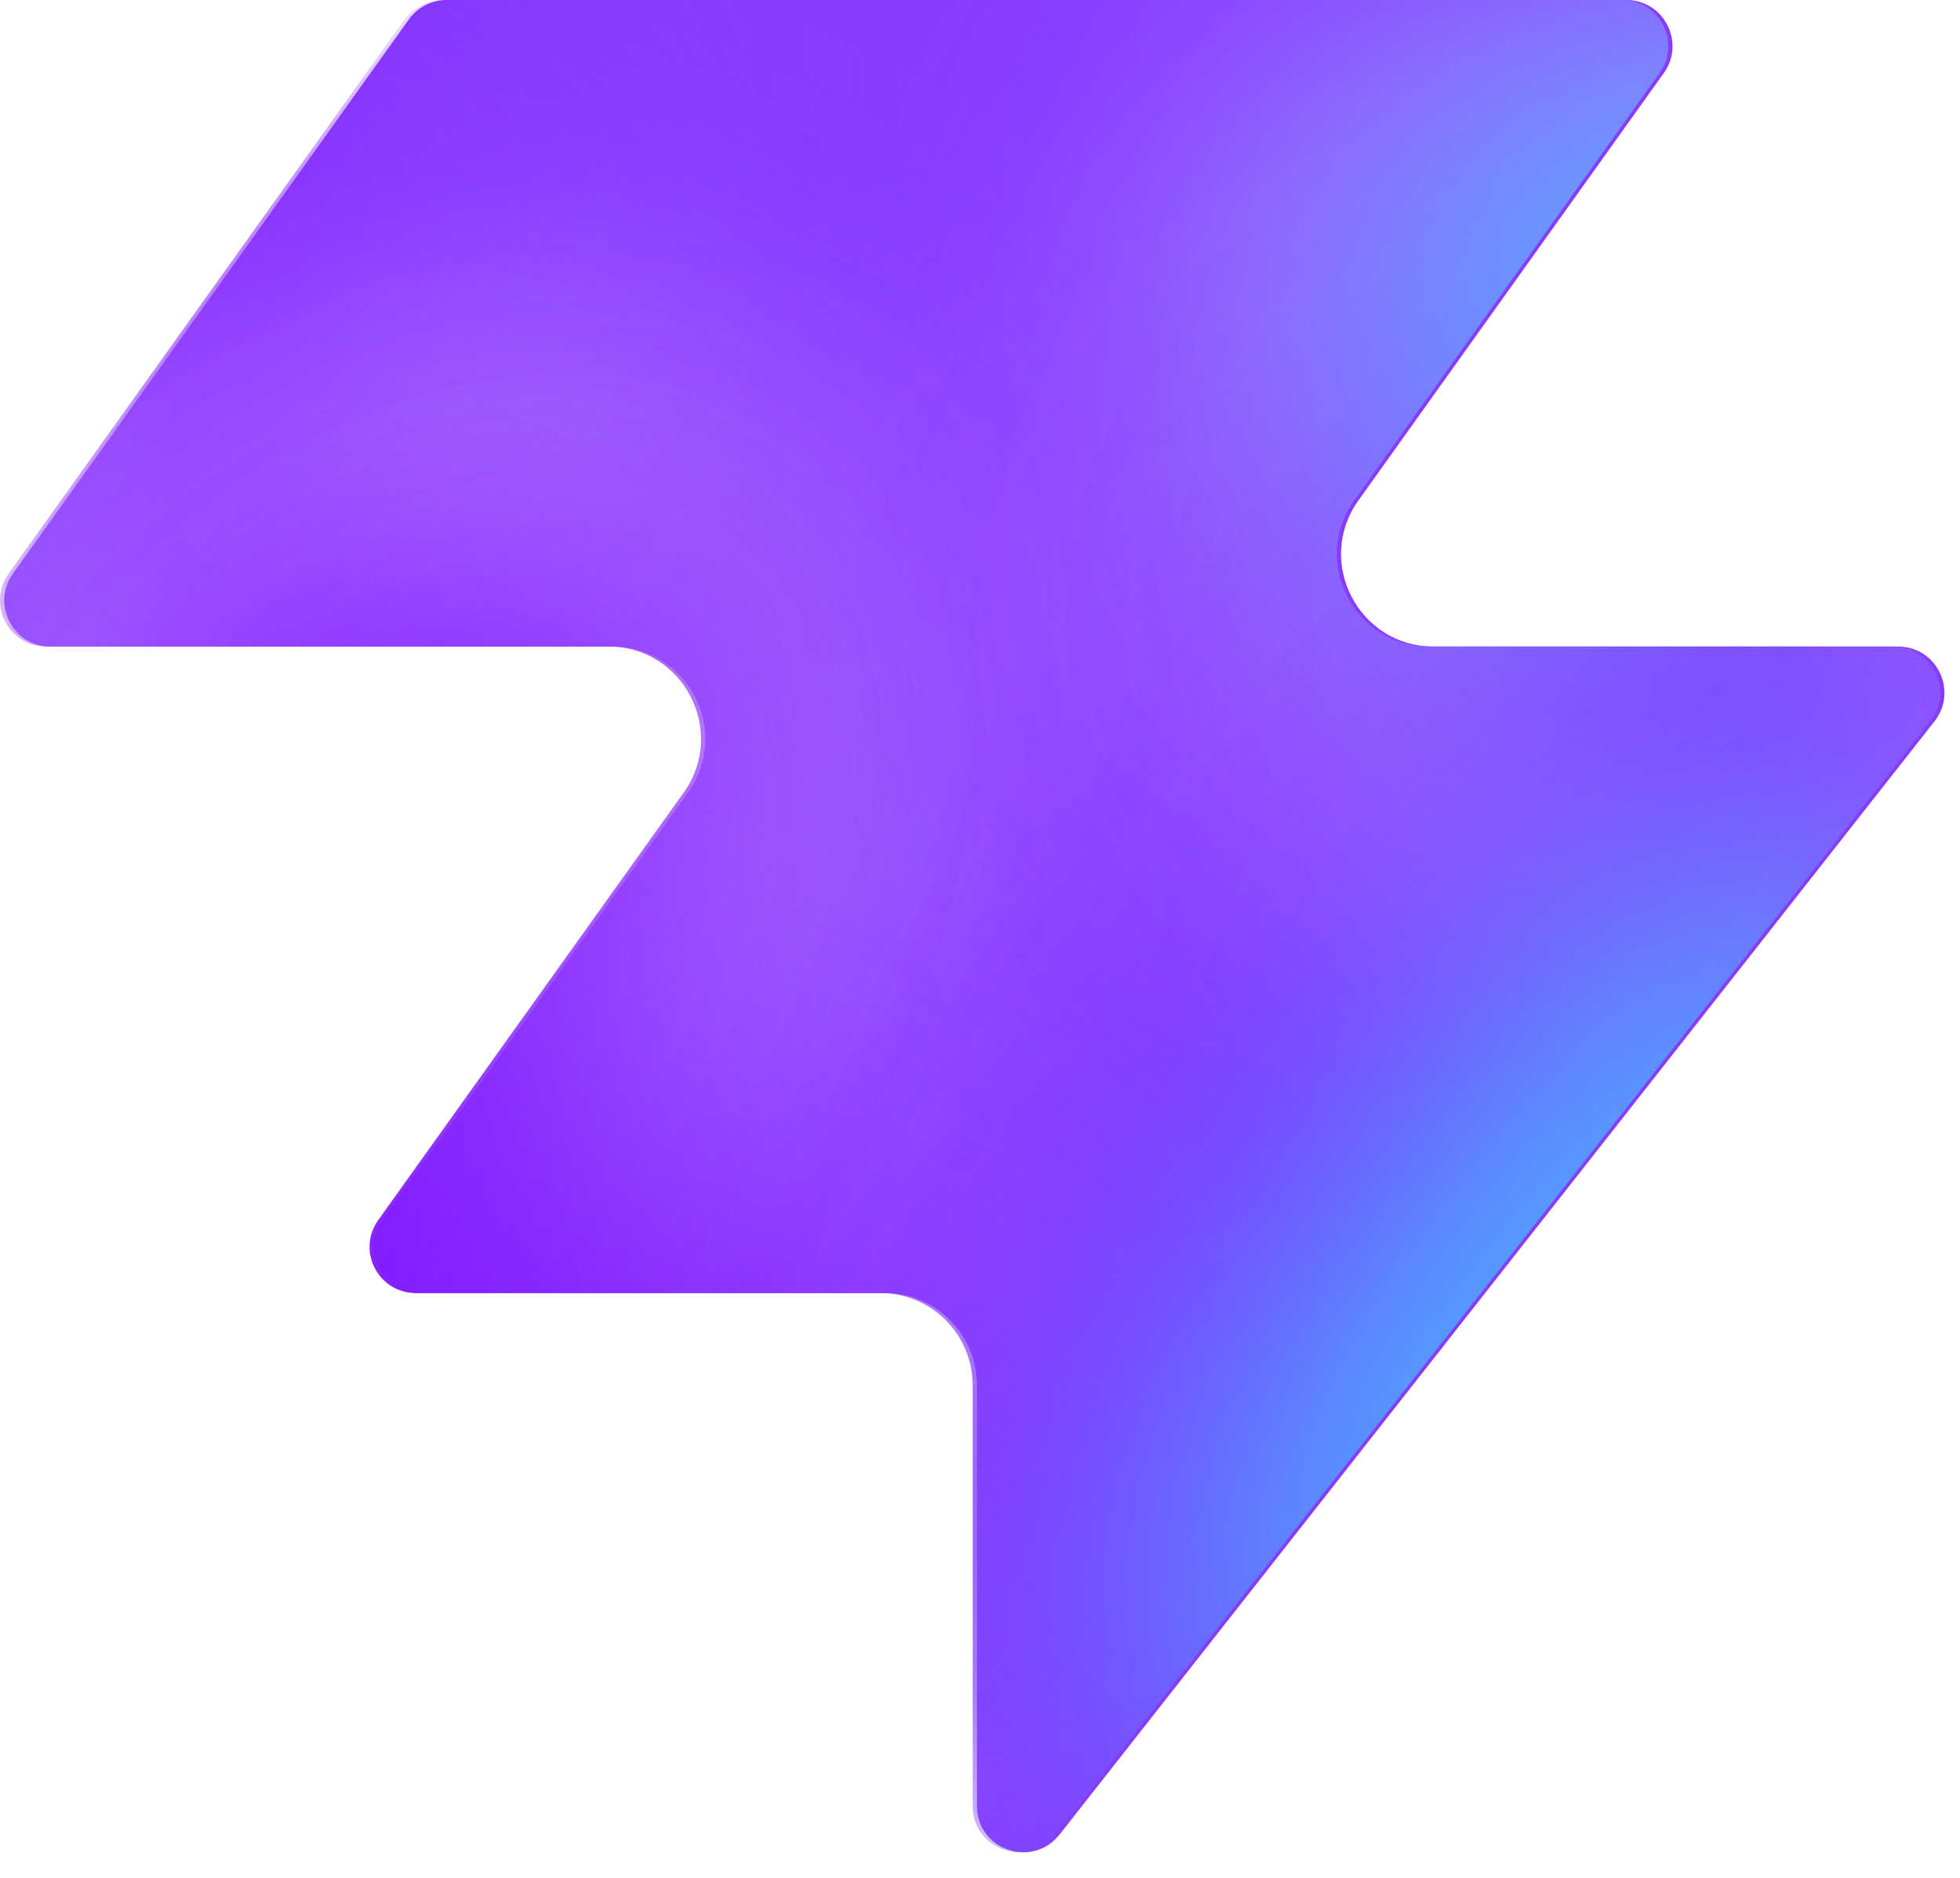
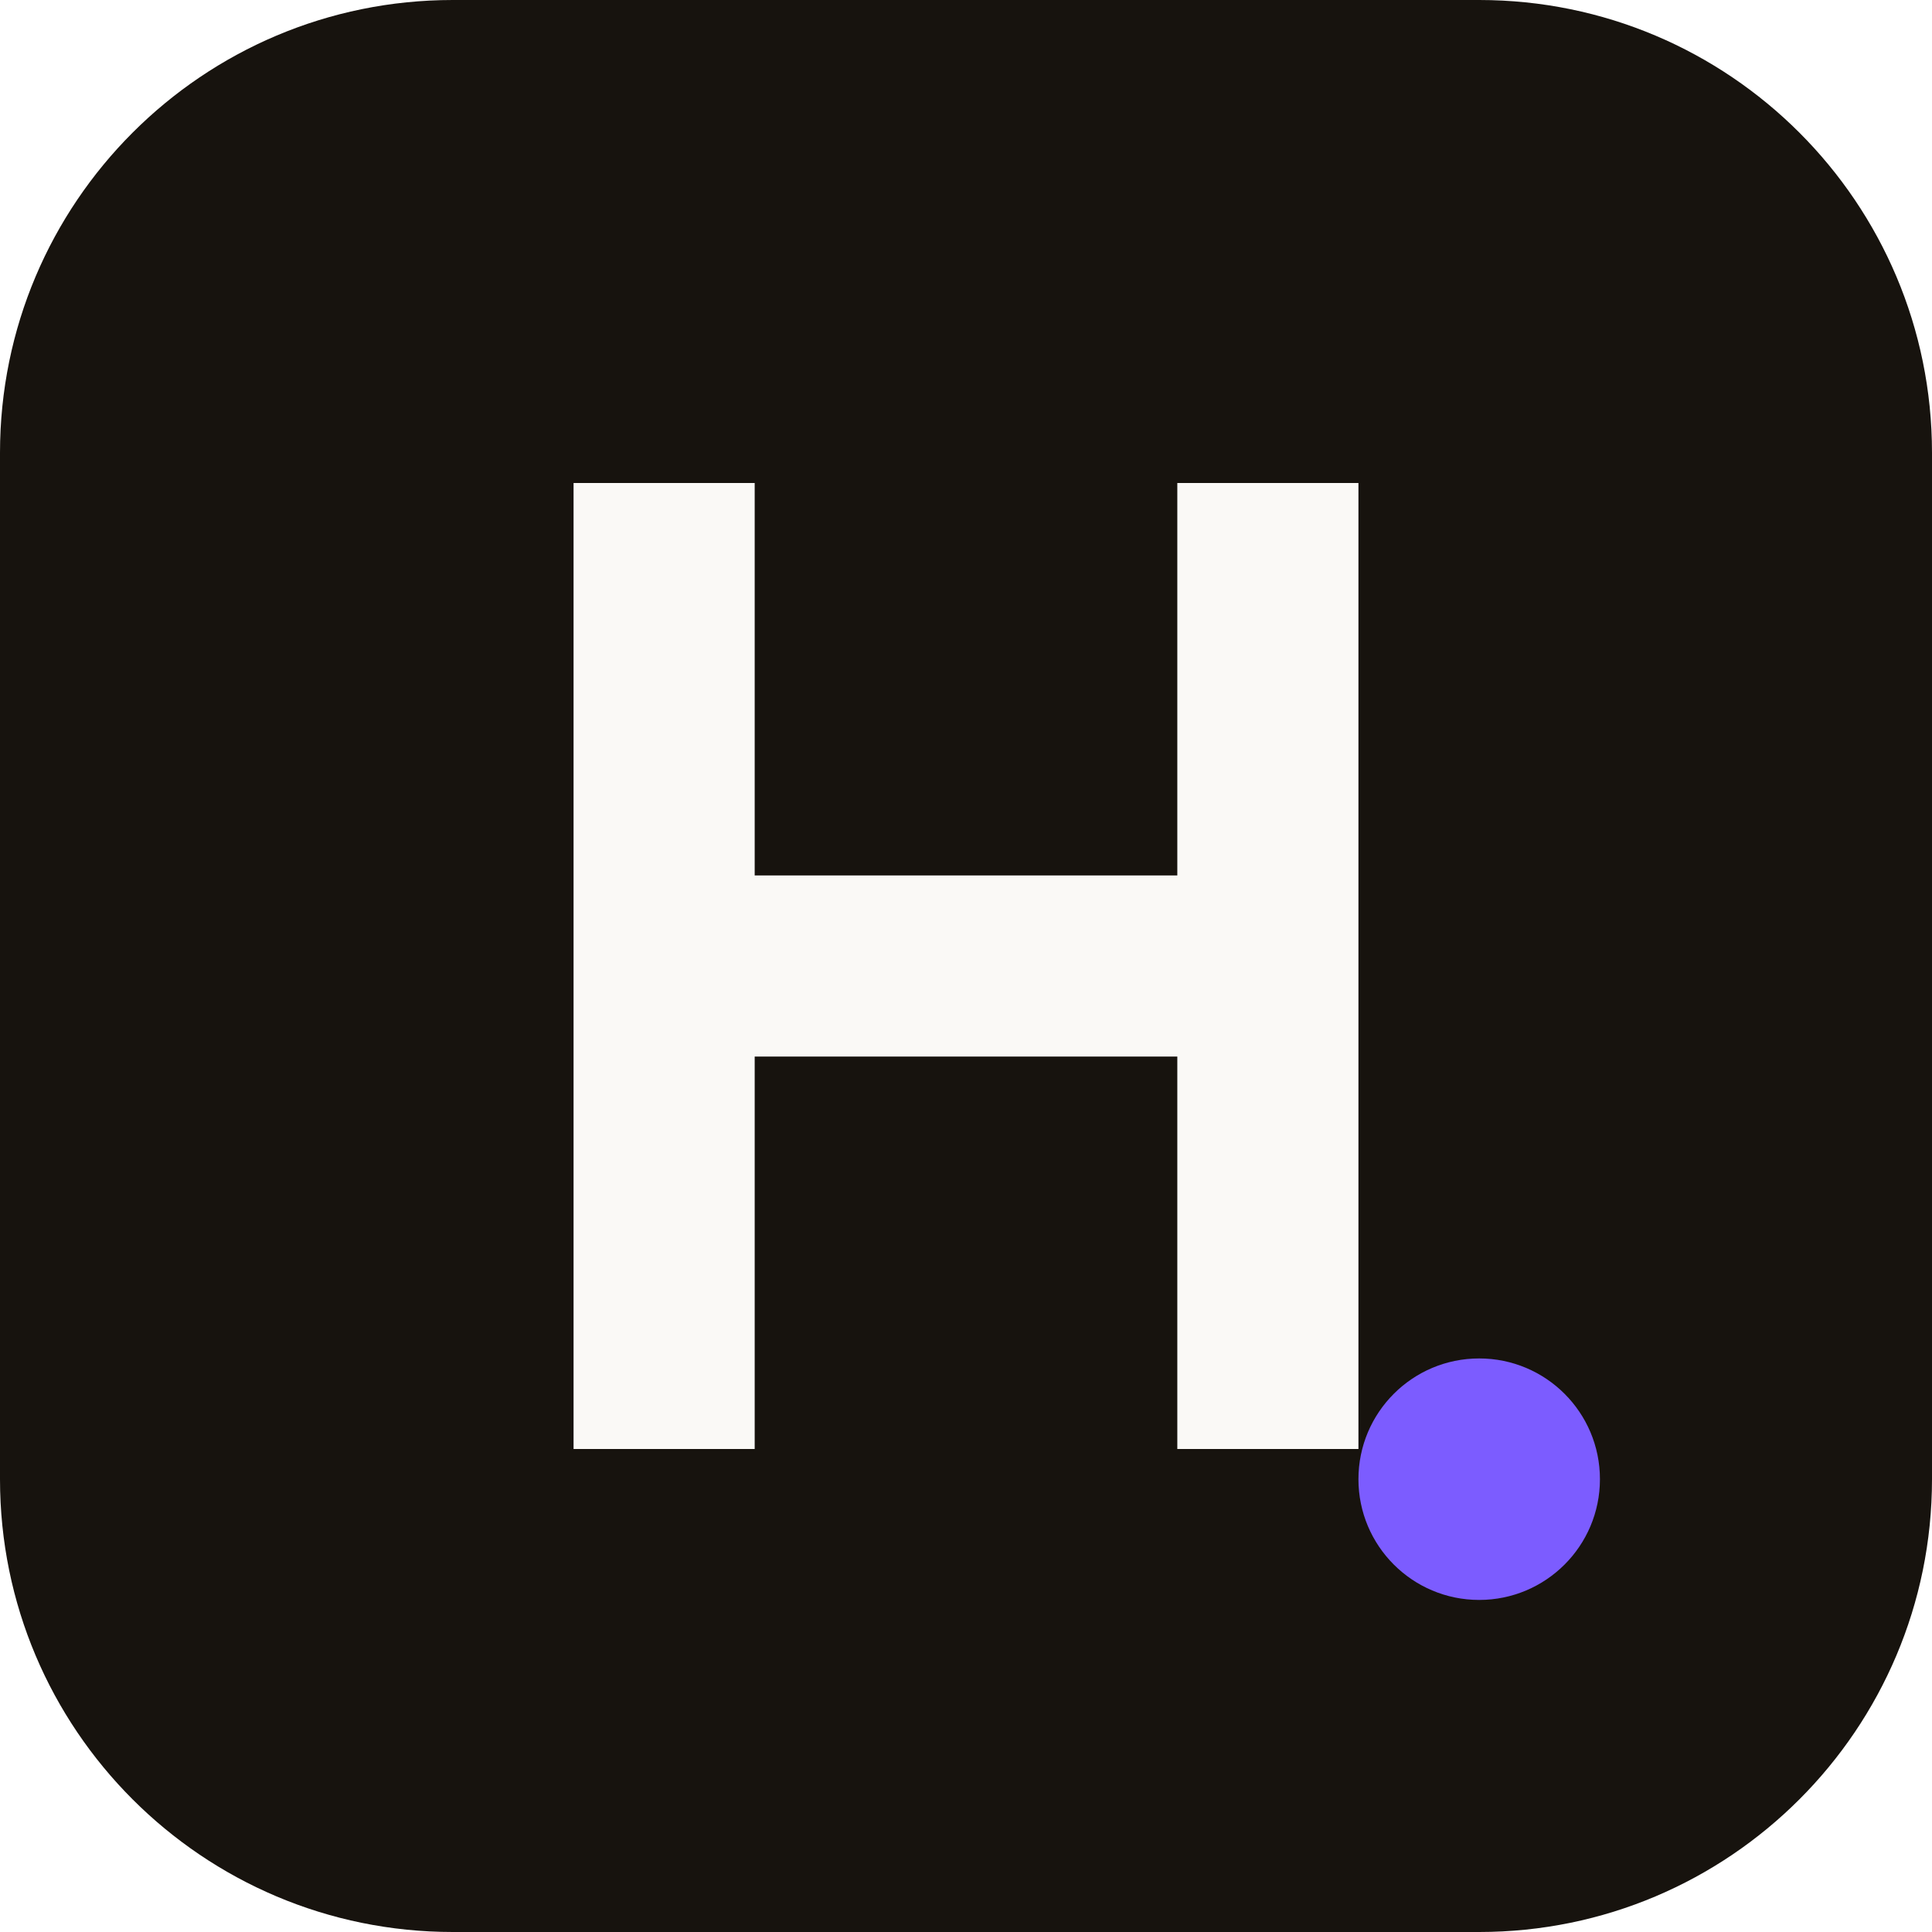
- <svg xmlns="http://www.w3.org/2000/svg" width="48" height="46" fill="none" viewBox="0 0 48 46">
-   <path fill="#863bff" d="M25.946 44.938c-.664.845-2.021.375-2.021-.698V33.937a2.26 2.26 0 0 0-2.262-2.262H10.287c-.92 0-1.456-1.04-.92-1.788l7.48-10.471c1.07-1.497 0-3.578-1.842-3.578H1.237c-.92 0-1.456-1.04-.92-1.788L10.013.474c.214-.297.556-.474.92-.474h28.894c.92 0 1.456 1.04.92 1.788l-7.48 10.471c-1.07 1.498 0 3.579 1.842 3.579h11.377c.943 0 1.473 1.088.89 1.83L25.947 44.94z" style="fill:#863bff;fill:color(display-p3 .525 .23 1);fill-opacity:1" />
-   <mask id="a" width="48" height="46" x="0" y="0" maskUnits="userSpaceOnUse" style="mask-type:alpha">
-     <path fill="#000" d="M25.842 44.938c-.664.844-2.021.375-2.021-.698V33.937a2.26 2.26 0 0 0-2.262-2.262H10.183c-.92 0-1.456-1.04-.92-1.788l7.48-10.471c1.07-1.498 0-3.579-1.842-3.579H1.133c-.92 0-1.456-1.04-.92-1.787L9.91.473c.214-.297.556-.474.92-.474h28.894c.92 0 1.456 1.04.92 1.788l-7.48 10.471c-1.07 1.498 0 3.578 1.842 3.578h11.377c.943 0 1.473 1.088.89 1.832L25.843 44.94z" style="fill:#000;fill-opacity:1" />
-   </mask>
-   <g mask="url(#a)">
-     <g filter="url(#b)">
-       <ellipse cx="5.508" cy="14.704" fill="#ede6ff" rx="5.508" ry="14.704" style="fill:#ede6ff;fill:color(display-p3 .927 .903 1);fill-opacity:1" transform="matrix(.00324 1 1 -.00324 -4.47 31.516)" />
-     </g>
-     <g filter="url(#c)">
-       <ellipse cx="10.399" cy="29.851" fill="#ede6ff" rx="10.399" ry="29.851" style="fill:#ede6ff;fill:color(display-p3 .927 .903 1);fill-opacity:1" transform="matrix(.00324 1 1 -.00324 -39.328 7.883)" />
-     </g>
-     <g filter="url(#d)">
-       <ellipse cx="5.508" cy="30.487" fill="#7e14ff" rx="5.508" ry="30.487" style="fill:#7e14ff;fill:color(display-p3 .492 .077 1);fill-opacity:1" transform="rotate(89.814 -25.913 -14.639)scale(1 -1)" />
-     </g>
-     <g filter="url(#e)">
-       <ellipse cx="5.508" cy="30.599" fill="#7e14ff" rx="5.508" ry="30.599" style="fill:#7e14ff;fill:color(display-p3 .492 .077 1);fill-opacity:1" transform="rotate(89.814 -32.644 -3.334)scale(1 -1)" />
-     </g>
-     <g filter="url(#f)">
-       <ellipse cx="5.508" cy="30.599" fill="#7e14ff" rx="5.508" ry="30.599" style="fill:#7e14ff;fill:color(display-p3 .492 .077 1);fill-opacity:1" transform="matrix(.00324 1 1 -.00324 -34.34 30.47)" />
-     </g>
-     <g filter="url(#g)">
-       <ellipse cx="14.072" cy="22.078" fill="#ede6ff" rx="14.072" ry="22.078" style="fill:#ede6ff;fill:color(display-p3 .927 .903 1);fill-opacity:1" transform="rotate(93.35 24.506 48.493)scale(-1 1)" />
-     </g>
-     <g filter="url(#h)">
-       <ellipse cx="3.47" cy="21.501" fill="#7e14ff" rx="3.47" ry="21.501" style="fill:#7e14ff;fill:color(display-p3 .492 .077 1);fill-opacity:1" transform="rotate(89.009 28.708 47.59)scale(-1 1)" />
-     </g>
-     <g filter="url(#i)">
-       <ellipse cx="3.47" cy="21.501" fill="#7e14ff" rx="3.47" ry="21.501" style="fill:#7e14ff;fill:color(display-p3 .492 .077 1);fill-opacity:1" transform="rotate(89.009 28.708 47.59)scale(-1 1)" />
-     </g>
-     <g filter="url(#j)">
-       <ellipse cx=".387" cy="8.972" fill="#7e14ff" rx="4.407" ry="29.108" style="fill:#7e14ff;fill:color(display-p3 .492 .077 1);fill-opacity:1" transform="rotate(39.51 .387 8.972)" />
-     </g>
-     <g filter="url(#k)">
-       <ellipse cx="47.523" cy="-6.092" fill="#7e14ff" rx="4.407" ry="29.108" style="fill:#7e14ff;fill:color(display-p3 .492 .077 1);fill-opacity:1" transform="rotate(37.892 47.523 -6.092)" />
-     </g>
-     <g filter="url(#l)">
-       <ellipse cx="41.412" cy="6.333" fill="#47bfff" rx="5.971" ry="9.665" style="fill:#47bfff;fill:color(display-p3 .28 .748 1);fill-opacity:1" transform="rotate(37.892 41.412 6.333)" />
-     </g>
-     <g filter="url(#m)">
-       <ellipse cx="-1.879" cy="38.332" fill="#7e14ff" rx="4.407" ry="29.108" style="fill:#7e14ff;fill:color(display-p3 .492 .077 1);fill-opacity:1" transform="rotate(37.892 -1.88 38.332)" />
-     </g>
-     <g filter="url(#n)">
-       <ellipse cx="-1.879" cy="38.332" fill="#7e14ff" rx="4.407" ry="29.108" style="fill:#7e14ff;fill:color(display-p3 .492 .077 1);fill-opacity:1" transform="rotate(37.892 -1.88 38.332)" />
-     </g>
-     <g filter="url(#o)">
-       <ellipse cx="35.651" cy="29.907" fill="#7e14ff" rx="4.407" ry="29.108" style="fill:#7e14ff;fill:color(display-p3 .492 .077 1);fill-opacity:1" transform="rotate(37.892 35.651 29.907)" />
-     </g>
-     <g filter="url(#p)">
-       <ellipse cx="38.418" cy="32.4" fill="#47bfff" rx="5.971" ry="15.297" style="fill:#47bfff;fill:color(display-p3 .28 .748 1);fill-opacity:1" transform="rotate(37.892 38.418 32.4)" />
-     </g>
-   </g>
-   <defs>
-     <filter id="b" width="60.045" height="41.654" x="-19.77" y="16.149" color-interpolation-filters="sRGB" filterUnits="userSpaceOnUse">
-       <feFlood flood-opacity="0" result="BackgroundImageFix" />
-       <feBlend in="SourceGraphic" in2="BackgroundImageFix" result="shape" />
-       <feGaussianBlur result="effect1_foregroundBlur_2002_17158" stdDeviation="7.659" />
-     </filter>
-     <filter id="c" width="90.34" height="51.437" x="-54.613" y="-7.533" color-interpolation-filters="sRGB" filterUnits="userSpaceOnUse">
-       <feFlood flood-opacity="0" result="BackgroundImageFix" />
-       <feBlend in="SourceGraphic" in2="BackgroundImageFix" result="shape" />
-       <feGaussianBlur result="effect1_foregroundBlur_2002_17158" stdDeviation="7.659" />
-     </filter>
-     <filter id="d" width="79.355" height="29.4" x="-49.64" y="2.03" color-interpolation-filters="sRGB" filterUnits="userSpaceOnUse">
-       <feFlood flood-opacity="0" result="BackgroundImageFix" />
-       <feBlend in="SourceGraphic" in2="BackgroundImageFix" result="shape" />
-       <feGaussianBlur result="effect1_foregroundBlur_2002_17158" stdDeviation="4.596" />
-     </filter>
-     <filter id="e" width="79.579" height="29.4" x="-45.045" y="20.029" color-interpolation-filters="sRGB" filterUnits="userSpaceOnUse">
-       <feFlood flood-opacity="0" result="BackgroundImageFix" />
-       <feBlend in="SourceGraphic" in2="BackgroundImageFix" result="shape" />
-       <feGaussianBlur result="effect1_foregroundBlur_2002_17158" stdDeviation="4.596" />
-     </filter>
-     <filter id="f" width="79.579" height="29.4" x="-43.513" y="21.178" color-interpolation-filters="sRGB" filterUnits="userSpaceOnUse">
-       <feFlood flood-opacity="0" result="BackgroundImageFix" />
-       <feBlend in="SourceGraphic" in2="BackgroundImageFix" result="shape" />
-       <feGaussianBlur result="effect1_foregroundBlur_2002_17158" stdDeviation="4.596" />
-     </filter>
-     <filter id="g" width="74.749" height="58.852" x="15.756" y="-17.901" color-interpolation-filters="sRGB" filterUnits="userSpaceOnUse">
-       <feFlood flood-opacity="0" result="BackgroundImageFix" />
-       <feBlend in="SourceGraphic" in2="BackgroundImageFix" result="shape" />
-       <feGaussianBlur result="effect1_foregroundBlur_2002_17158" stdDeviation="7.659" />
-     </filter>
-     <filter id="h" width="61.377" height="25.362" x="23.548" y="2.284" color-interpolation-filters="sRGB" filterUnits="userSpaceOnUse">
-       <feFlood flood-opacity="0" result="BackgroundImageFix" />
-       <feBlend in="SourceGraphic" in2="BackgroundImageFix" result="shape" />
-       <feGaussianBlur result="effect1_foregroundBlur_2002_17158" stdDeviation="4.596" />
-     </filter>
-     <filter id="i" width="61.377" height="25.362" x="23.548" y="2.284" color-interpolation-filters="sRGB" filterUnits="userSpaceOnUse">
-       <feFlood flood-opacity="0" result="BackgroundImageFix" />
-       <feBlend in="SourceGraphic" in2="BackgroundImageFix" result="shape" />
-       <feGaussianBlur result="effect1_foregroundBlur_2002_17158" stdDeviation="4.596" />
-     </filter>
-     <filter id="j" width="56.045" height="63.649" x="-27.636" y="-22.853" color-interpolation-filters="sRGB" filterUnits="userSpaceOnUse">
-       <feFlood flood-opacity="0" result="BackgroundImageFix" />
-       <feBlend in="SourceGraphic" in2="BackgroundImageFix" result="shape" />
-       <feGaussianBlur result="effect1_foregroundBlur_2002_17158" stdDeviation="4.596" />
-     </filter>
-     <filter id="k" width="54.814" height="64.646" x="20.116" y="-38.415" color-interpolation-filters="sRGB" filterUnits="userSpaceOnUse">
-       <feFlood flood-opacity="0" result="BackgroundImageFix" />
-       <feBlend in="SourceGraphic" in2="BackgroundImageFix" result="shape" />
-       <feGaussianBlur result="effect1_foregroundBlur_2002_17158" stdDeviation="4.596" />
-     </filter>
-     <filter id="l" width="33.541" height="35.313" x="24.641" y="-11.323" color-interpolation-filters="sRGB" filterUnits="userSpaceOnUse">
-       <feFlood flood-opacity="0" result="BackgroundImageFix" />
-       <feBlend in="SourceGraphic" in2="BackgroundImageFix" result="shape" />
-       <feGaussianBlur result="effect1_foregroundBlur_2002_17158" stdDeviation="4.596" />
-     </filter>
-     <filter id="m" width="54.814" height="64.646" x="-29.286" y="6.009" color-interpolation-filters="sRGB" filterUnits="userSpaceOnUse">
-       <feFlood flood-opacity="0" result="BackgroundImageFix" />
-       <feBlend in="SourceGraphic" in2="BackgroundImageFix" result="shape" />
-       <feGaussianBlur result="effect1_foregroundBlur_2002_17158" stdDeviation="4.596" />
-     </filter>
-     <filter id="n" width="54.814" height="64.646" x="-29.286" y="6.009" color-interpolation-filters="sRGB" filterUnits="userSpaceOnUse">
-       <feFlood flood-opacity="0" result="BackgroundImageFix" />
-       <feBlend in="SourceGraphic" in2="BackgroundImageFix" result="shape" />
-       <feGaussianBlur result="effect1_foregroundBlur_2002_17158" stdDeviation="4.596" />
-     </filter>
-     <filter id="o" width="54.814" height="64.646" x="8.244" y="-2.416" color-interpolation-filters="sRGB" filterUnits="userSpaceOnUse">
-       <feFlood flood-opacity="0" result="BackgroundImageFix" />
-       <feBlend in="SourceGraphic" in2="BackgroundImageFix" result="shape" />
-       <feGaussianBlur result="effect1_foregroundBlur_2002_17158" stdDeviation="4.596" />
-     </filter>
-     <filter id="p" width="39.409" height="43.623" x="18.713" y="10.588" color-interpolation-filters="sRGB" filterUnits="userSpaceOnUse">
-       <feFlood flood-opacity="0" result="BackgroundImageFix" />
-       <feBlend in="SourceGraphic" in2="BackgroundImageFix" result="shape" />
-       <feGaussianBlur result="effect1_foregroundBlur_2002_17158" stdDeviation="4.596" />
-     </filter>
-   </defs>
+ <svg xmlns="http://www.w3.org/2000/svg" viewBox="0 0 64 64" width="64" height="64">
+   <rect width="64" height="64" rx="15" fill="#17130e" />
+   <path d="M19 16h6v13h14V16h6v32h-6V35H25v13h-6z" fill="#faf9f6" />
+   <circle cx="49" cy="49" r="4" fill="#7c5cff" />
</svg>
